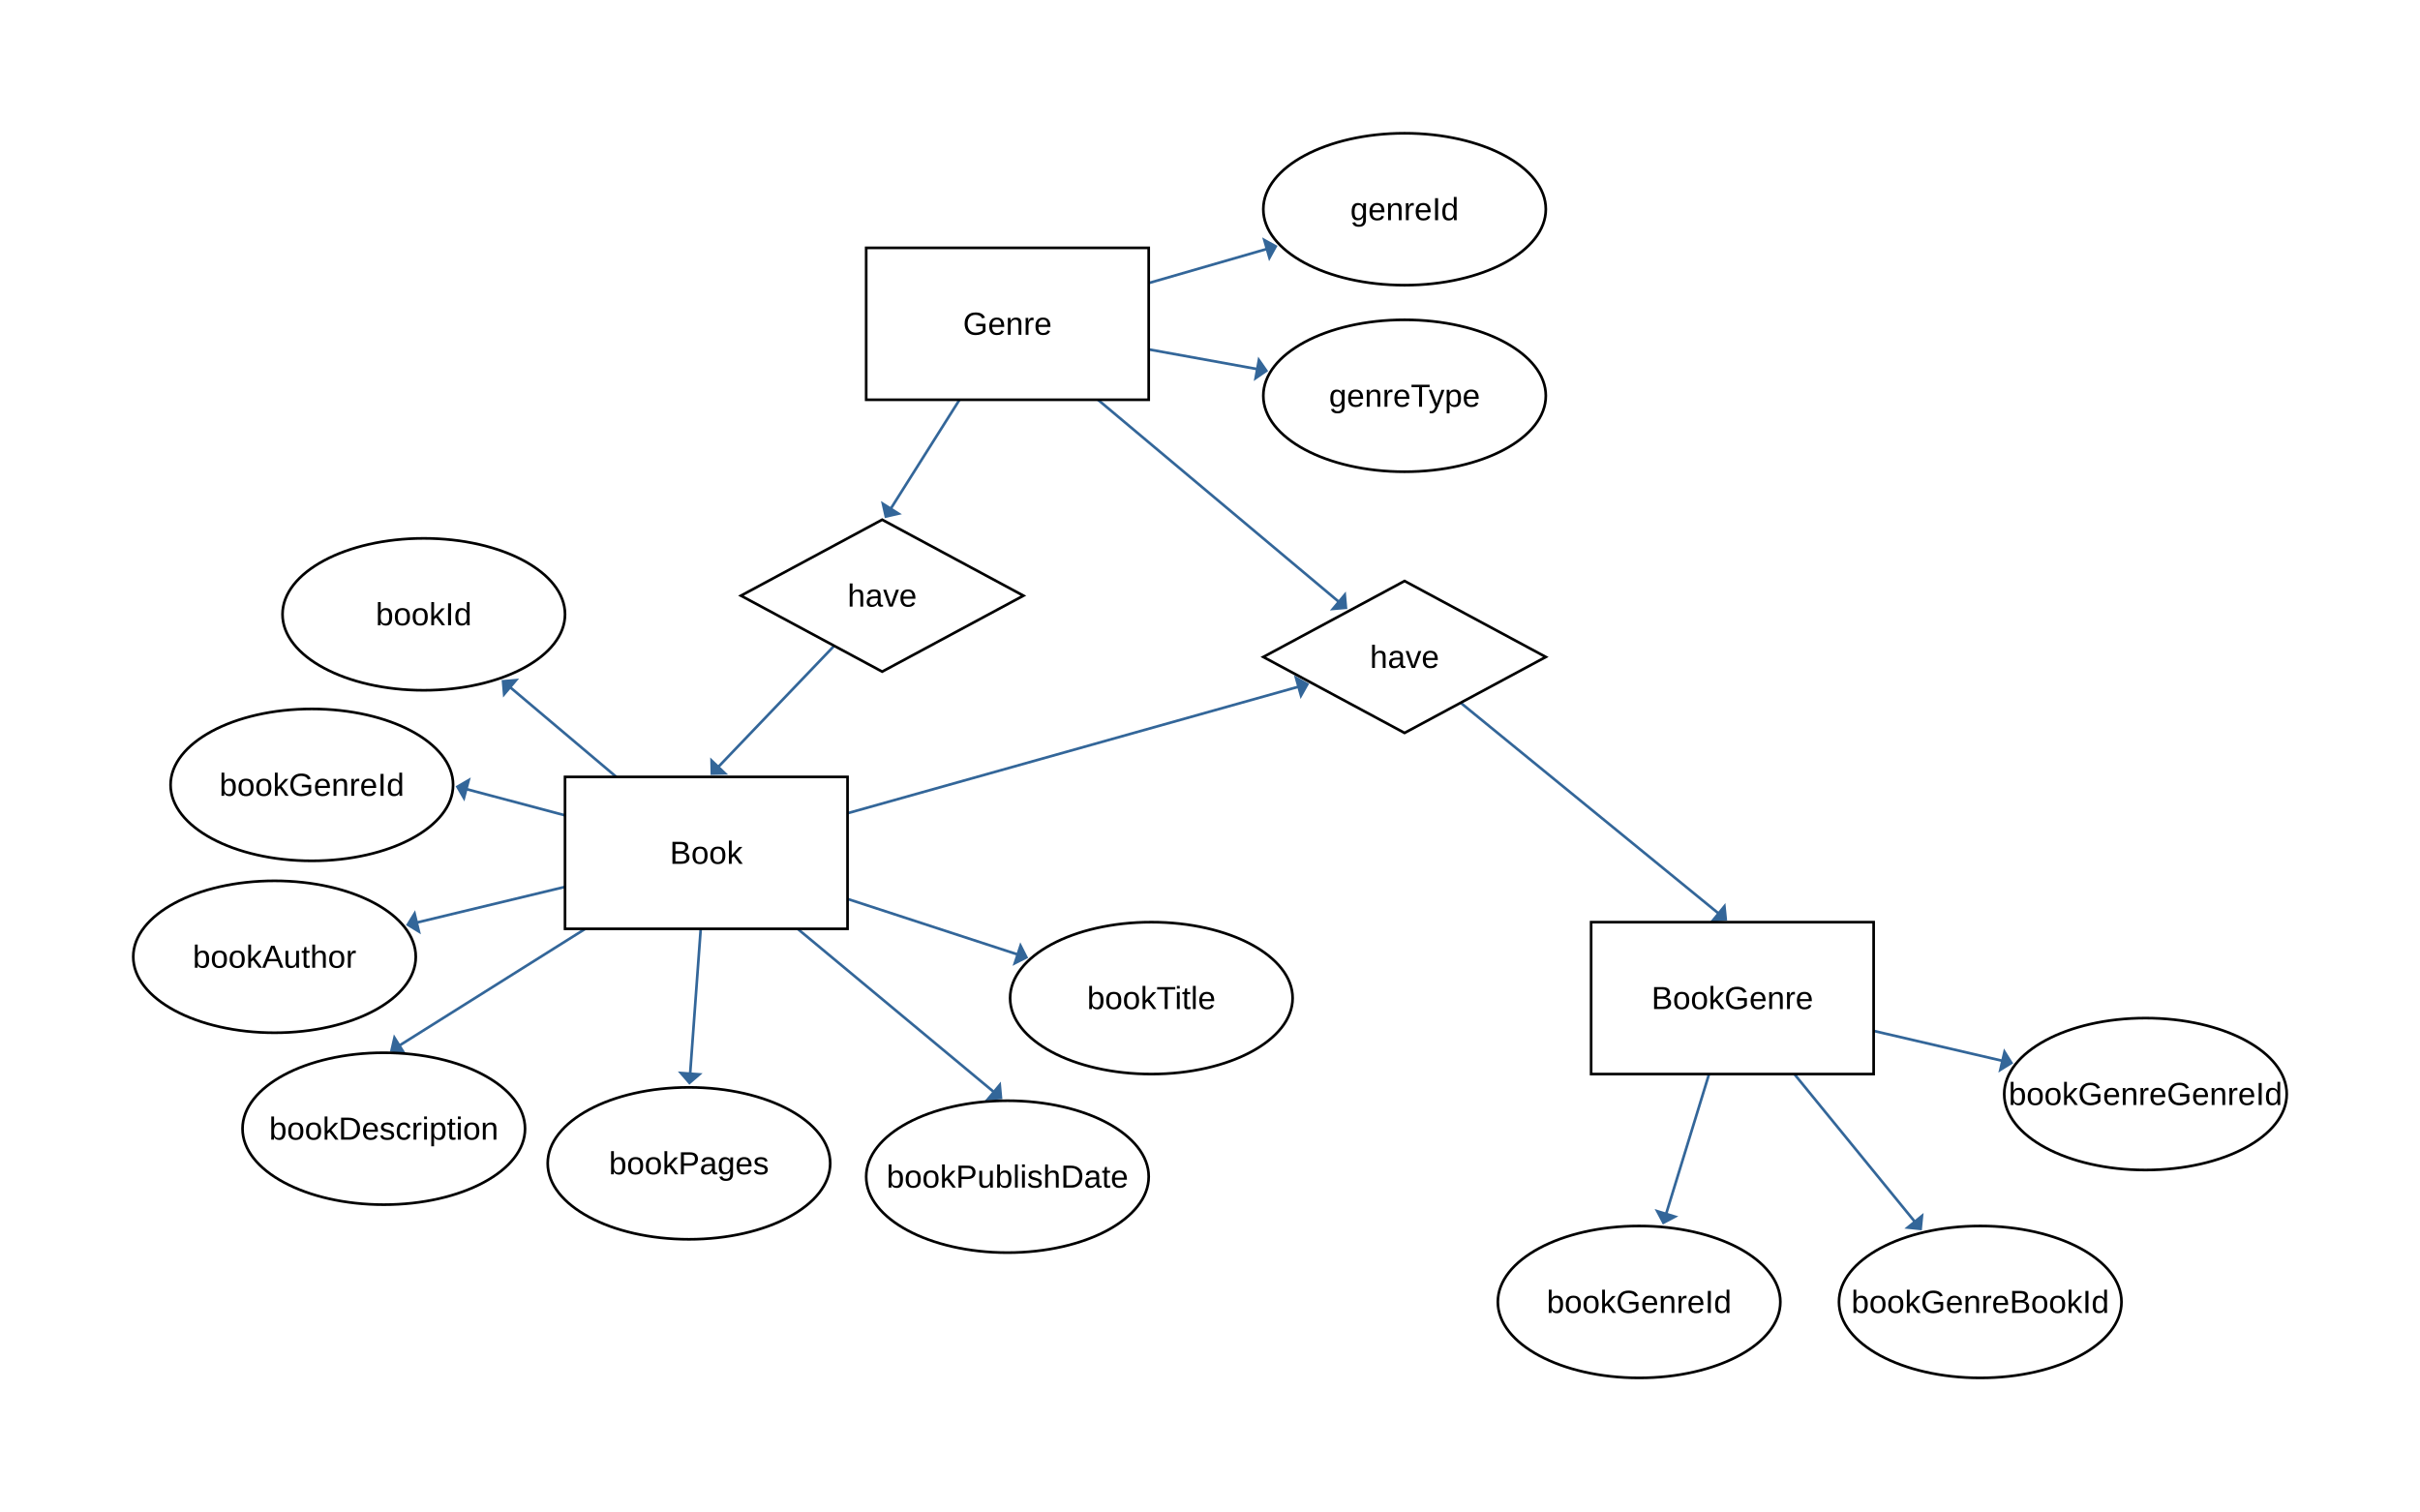
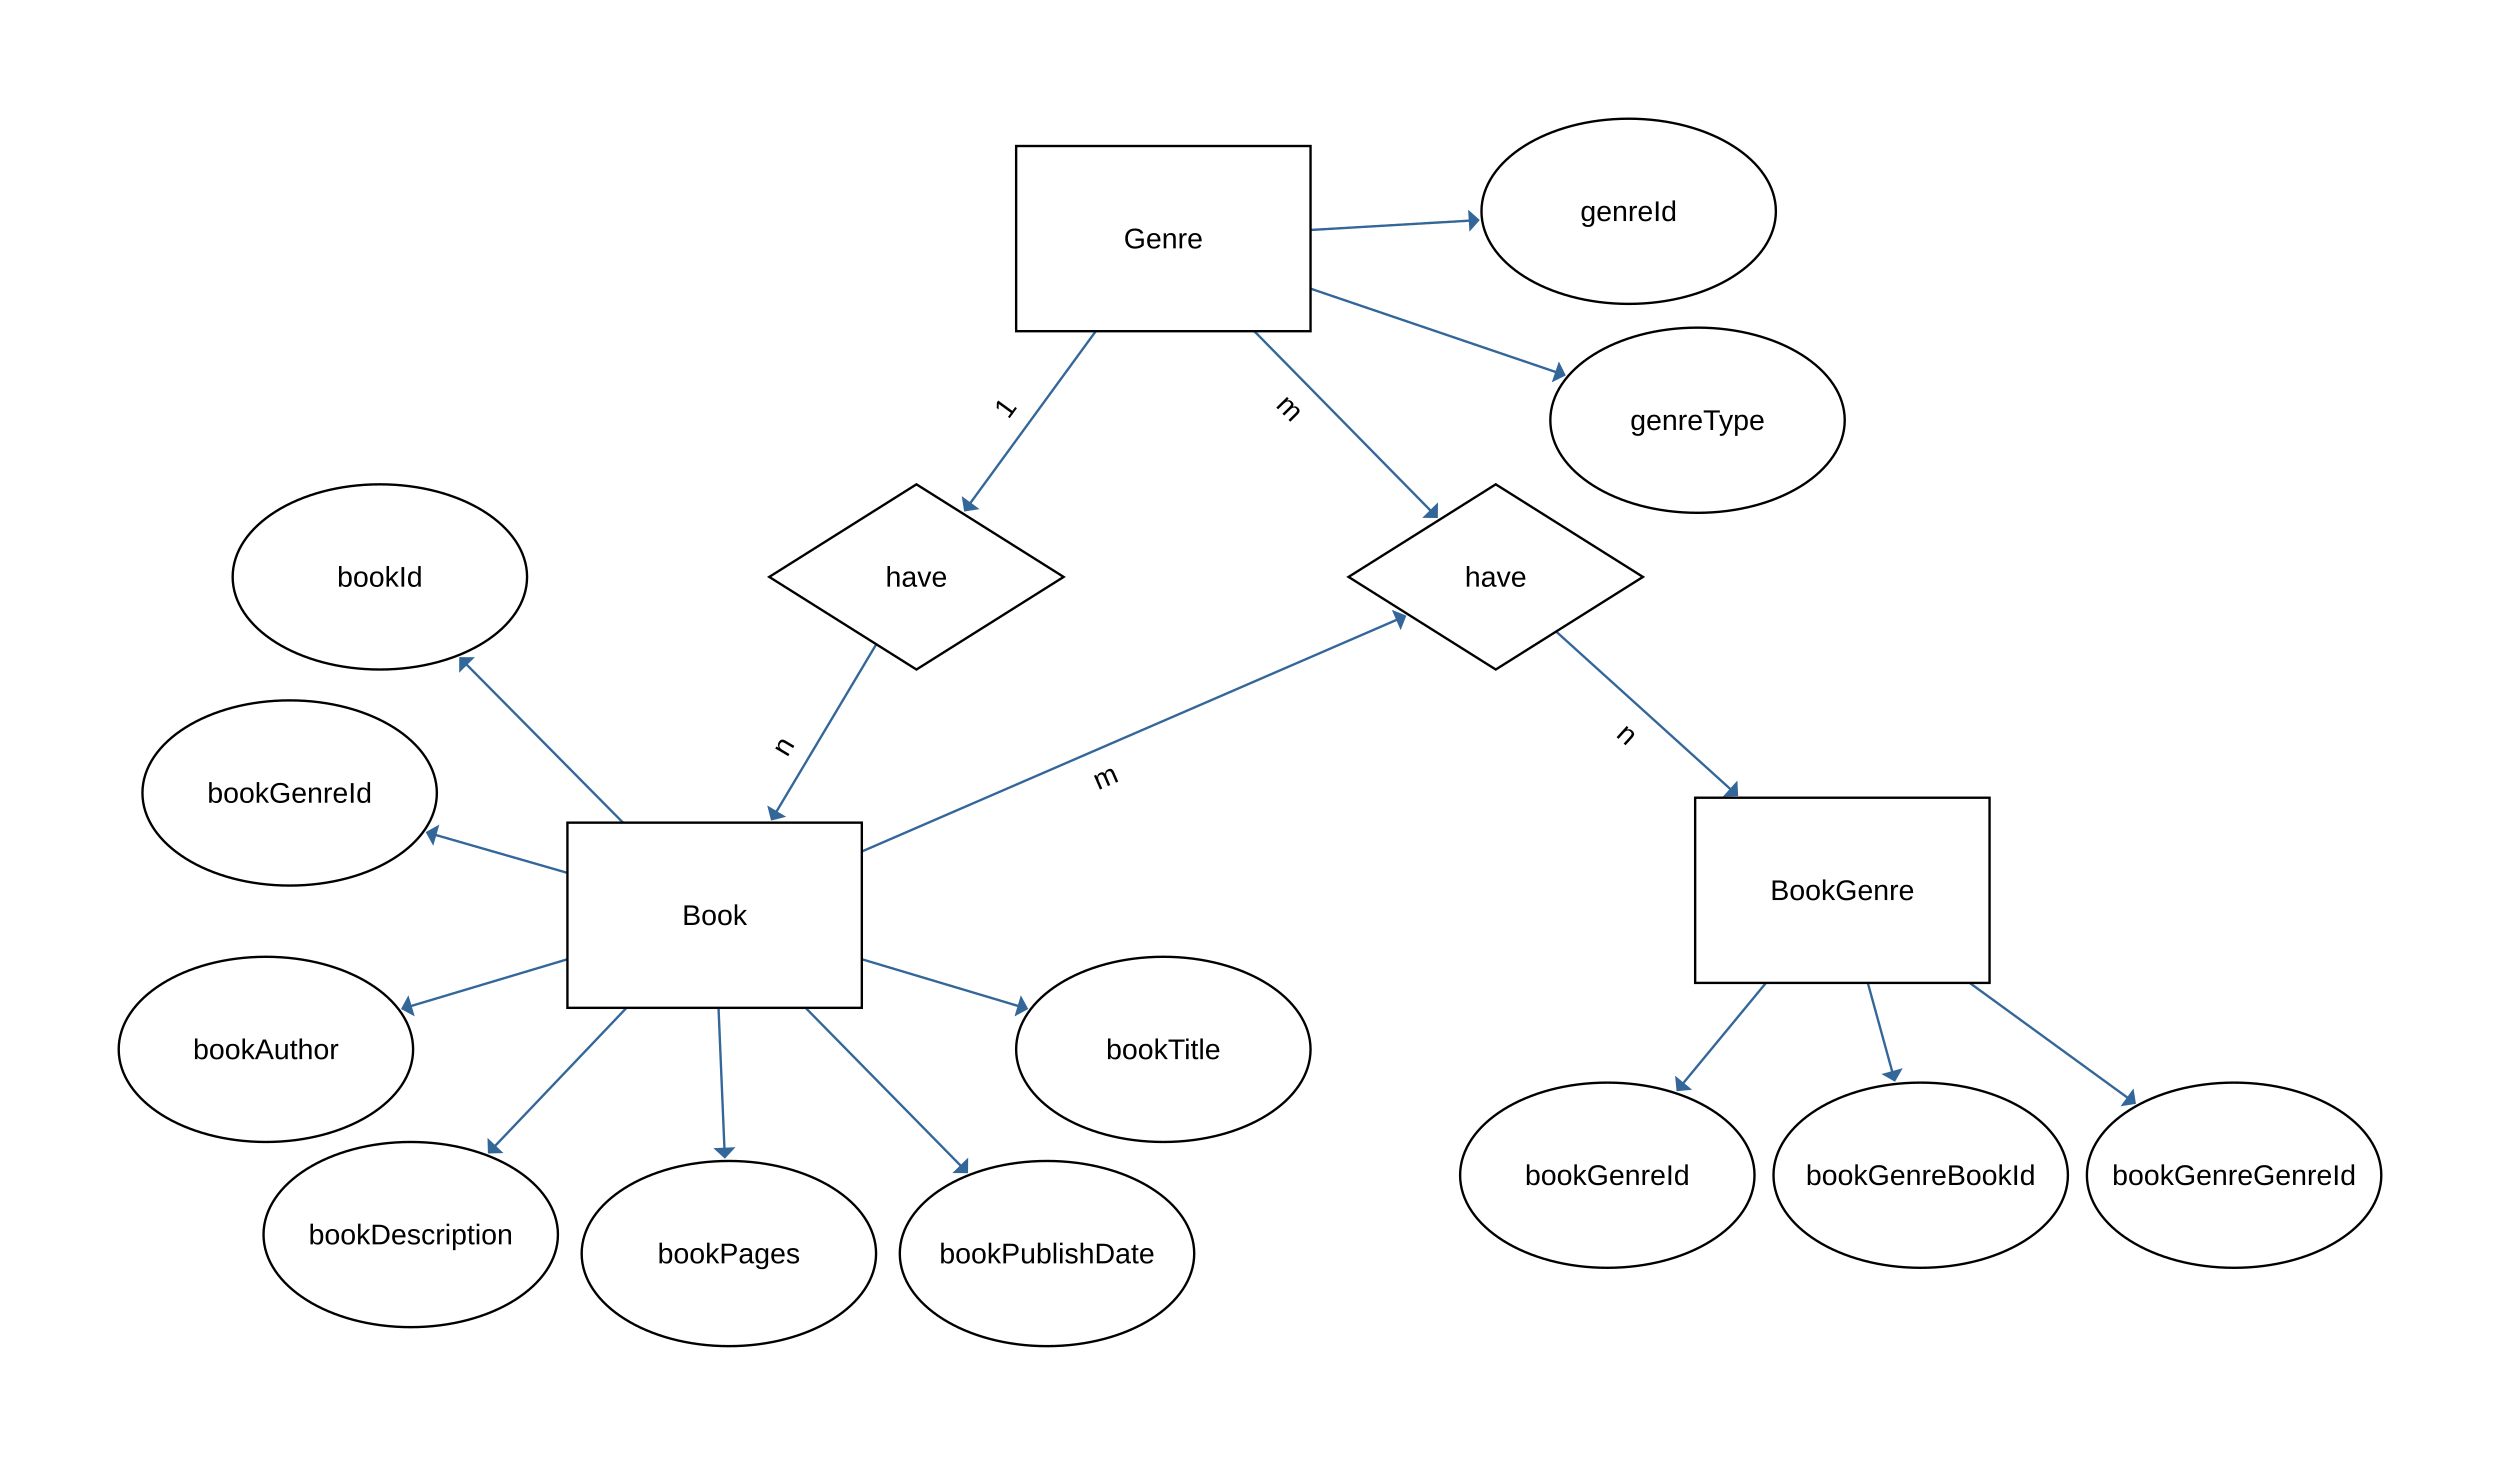
- <svg xmlns="http://www.w3.org/2000/svg" xmlns:xlink="http://www.w3.org/1999/xlink" width="908px" height="567px" viewBox="0 0 908 567" style="overflow: hidden; display: block; width: 908px; height: 567px;">
+ <svg xmlns="http://www.w3.org/2000/svg" xmlns:xlink="http://www.w3.org/1999/xlink" width="1053px" height="617px" viewBox="0 0 1053 617" style="overflow: hidden; display: block; width: 1053px; height: 617px;">
  <defs>
-     <path fill="rgb(51,102,153)" stroke="rgb(51,102,153)" d="M 5,-5 L 0,0 L 5,5 Z" fill-opacity="1" stroke-opacity="1" stroke-width="1" stroke-linecap="butt" stroke-linejoin="miter" stroke-miterlimit="10" id="ygc196_0" />
+     <path fill="rgb(51,102,153)" stroke="rgb(51,102,153)" d="M 5,-5 L 0,0 L 5,5 Z" fill-opacity="1" stroke-opacity="1" stroke-width="1" stroke-linecap="butt" stroke-linejoin="miter" stroke-miterlimit="10" id="ygc186_0" />
  </defs>
-   <g style="pointer-events:visiblePainted" transform="translate(575 326)" image-rendering="auto" shape-rendering="auto">
-     <g>
-       <path fill="none" stroke="rgb(51,102,153)" d="M -144,-219.795 L -99.262,-232.706" stroke-opacity="1" stroke-width="1" stroke-linecap="butt" stroke-linejoin="miter" stroke-miterlimit="10" />
-       <use xlink:href="#ygc196_0" transform="matrix(-0.720593 0.207956 -0.207956 -0.720593 -96.1685 -233.599)" style="pointer-events: none;" />
-     </g>
-     <g>
-       <path fill="none" stroke="rgb(51,102,153)" d="M -144,-194.896 L -102.868,-187.442" stroke-opacity="1" stroke-width="1" stroke-linecap="butt" stroke-linejoin="miter" stroke-miterlimit="10" />
-       <use xlink:href="#ygc196_0" transform="matrix(-0.737982 -0.133728 0.133728 -0.737982 -99.6996 -186.868)" style="pointer-events: none;" />
-     </g>
-     <g>
-       <path fill="none" stroke="rgb(51,102,153)" d="M -163.028,-176 L -72.341,-99.921" stroke-opacity="1" stroke-width="1" stroke-linecap="butt" stroke-linejoin="miter" stroke-miterlimit="10" />
-       <use xlink:href="#ygc196_0" transform="matrix(-0.574582 -0.482032 0.482032 -0.574582 -69.8746 -97.8512)" style="pointer-events: none;" />
-     </g>
-     <g>
-       <path fill="none" stroke="rgb(51,102,153)" d="M -26.96,-62.314 L 70.138,16.995" stroke-opacity="1" stroke-width="1" stroke-linecap="butt" stroke-linejoin="miter" stroke-miterlimit="10" />
-       <use xlink:href="#ygc196_0" transform="matrix(-0.580862 -0.474447 0.474447 -0.580862 72.632 19.0319)" style="pointer-events: none;" />
-     </g>
-     <g>
-       <path fill="none" stroke="rgb(51,102,153)" d="M -214.988,-176 L -241.009,-134.772" stroke-opacity="1" stroke-width="1" stroke-linecap="butt" stroke-linejoin="miter" stroke-miterlimit="10" />
-       <use xlink:href="#ygc196_0" transform="matrix(0.400305 -0.634237 0.634237 0.400305 -242.728 -132.049)" style="pointer-events: none;" />
-     </g>
-     <g>
-       <path fill="none" stroke="rgb(51,102,153)" d="M -262.007,-83.683 L -305.791,-37.932" stroke-opacity="1" stroke-width="1" stroke-linecap="butt" stroke-linejoin="miter" stroke-miterlimit="10" />
-       <use xlink:href="#ygc196_0" transform="matrix(0.51855 -0.541854 0.541854 0.51855 -308.017 -35.6056)" style="pointer-events: none;" />
-     </g>
-     <g>
-       <path fill="none" stroke="rgb(51,102,153)" d="M -257,-20.868 L -87.403,-68.446" stroke-opacity="1" stroke-width="1" stroke-linecap="butt" stroke-linejoin="miter" stroke-miterlimit="10" />
-       <use xlink:href="#ygc196_0" transform="matrix(-0.722123 0.20258 -0.20258 -0.722123 -84.303 -69.3158)" style="pointer-events: none;" />
-     </g>
-     <g>
-       <path fill="none" stroke="rgb(51,102,153)" d="M -257,11.296 L -192.777,32.256" stroke-opacity="1" stroke-width="1" stroke-linecap="butt" stroke-linejoin="miter" stroke-miterlimit="10" />
-       <use xlink:href="#ygc196_0" transform="matrix(-0.712993 -0.232683 0.232683 -0.712993 -189.716 33.2544)" style="pointer-events: none;" />
-     </g>
-     <g>
-       <path fill="none" stroke="rgb(51,102,153)" d="M -275.727,22.5 L -201.777,83.994" stroke-opacity="1" stroke-width="1" stroke-linecap="butt" stroke-linejoin="miter" stroke-miterlimit="10" />
-       <use xlink:href="#ygc196_0" transform="matrix(-0.576669 -0.479534 0.479534 -0.576669 -199.302 86.0521)" style="pointer-events: none;" />
-     </g>
-     <g>
-       <path fill="none" stroke="rgb(51,102,153)" d="M -312.082,22.5 L -316.083,77.265" stroke-opacity="1" stroke-width="1" stroke-linecap="butt" stroke-linejoin="miter" stroke-miterlimit="10" />
-       <use xlink:href="#ygc196_0" transform="matrix(0.0546505 -0.748006 0.748006 0.0546505 -316.318 80.4757)" style="pointer-events: none;" />
-     </g>
-     <g>
-       <path fill="none" stroke="rgb(51,102,153)" d="M -355.395,22.5 L -425.502,66.514" stroke-opacity="1" stroke-width="1" stroke-linecap="butt" stroke-linejoin="miter" stroke-miterlimit="10" />
-       <use xlink:href="#ygc196_0" transform="matrix(0.635193 -0.398786 0.398786 0.635193 -428.229 68.2264)" style="pointer-events: none;" />
-     </g>
-     <g>
-       <path fill="none" stroke="rgb(51,102,153)" d="M -363,6.759 L -419.037,20.25" stroke-opacity="1" stroke-width="1" stroke-linecap="butt" stroke-linejoin="miter" stroke-miterlimit="10" />
-       <use xlink:href="#ygc196_0" transform="matrix(0.729168 -0.17554 0.17554 0.729168 -422.167 21.0032)" style="pointer-events: none;" />
-     </g>
-     <g>
-       <path fill="none" stroke="rgb(51,102,153)" d="M -363,-20.081 L -400.433,-30.026" stroke-opacity="1" stroke-width="1" stroke-linecap="butt" stroke-linejoin="miter" stroke-miterlimit="10" />
-       <use xlink:href="#ygc196_0" transform="matrix(0.724855 0.192577 -0.192577 0.724855 -403.545 -30.8527)" style="pointer-events: none;" />
-     </g>
-     <g>
-       <path fill="none" stroke="rgb(51,102,153)" d="M -343.754,-34.5 L -383.924,-68.417" stroke-opacity="1" stroke-width="1" stroke-linecap="butt" stroke-linejoin="miter" stroke-miterlimit="10" />
-       <use xlink:href="#ygc196_0" transform="matrix(0.573052 0.483851 -0.483851 0.573052 -386.384 -70.4939)" style="pointer-events: none;" />
-     </g>
-     <g>
-       <path fill="none" stroke="rgb(51,102,153)" d="M 66.25,77 L 50.018,129.87" stroke-opacity="1" stroke-width="1" stroke-linecap="butt" stroke-linejoin="miter" stroke-miterlimit="10" />
-       <use xlink:href="#ygc196_0" transform="matrix(0.220122 -0.71697 0.71697 0.220122 49.0732 132.947)" style="pointer-events: none;" />
-     </g>
-     <g>
-       <path fill="none" stroke="rgb(51,102,153)" d="M 98.25,77 L 143.713,132.729" stroke-opacity="1" stroke-width="1" stroke-linecap="butt" stroke-linejoin="miter" stroke-miterlimit="10" />
-       <use xlink:href="#ygc196_0" transform="matrix(-0.474095 -0.581149 0.581149 -0.474095 145.749 135.224)" style="pointer-events: none;" />
-     </g>
-     <g>
-       <path fill="none" stroke="rgb(51,102,153)" d="M 128,60.81 L 176.724,72.126" stroke-opacity="1" stroke-width="1" stroke-linecap="butt" stroke-linejoin="miter" stroke-miterlimit="10" />
-       <use xlink:href="#ygc196_0" transform="matrix(-0.730554 -0.169677 0.169677 -0.730554 179.86 72.8546)" style="pointer-events: none;" />
-     </g>
-     <g>
-       <path d="M -250,-233 L -144,-233 L -144,-176 L -250,-176 Z" stroke="rgb(0,0,0)" stroke-opacity="1" stroke-width="1" stroke-linecap="butt" stroke-linejoin="miter" stroke-miterlimit="10" fill="rgb(255,255,255)" fill-opacity="1" />
-     </g>
-     <g>
-       <path d="M -416,-67 C -445.267,-67 -469,-79.762 -469,-95.5 C -469,-111.238 -445.267,-124 -416,-124 C -386.733,-124 -363,-111.238 -363,-95.5 C -363,-79.762 -386.733,-67 -416,-67 Z" stroke="rgb(0,0,0)" stroke-opacity="1" stroke-width="1" stroke-linecap="butt" stroke-linejoin="miter" stroke-miterlimit="10" fill="rgb(255,255,255)" fill-opacity="1" />
-     </g>
-     <g>
-       <path d="M -48,-108 L 5,-79.5 L -48,-51 L -101,-79.5 Z" stroke="rgb(0,0,0)" stroke-opacity="1" stroke-width="1" stroke-linecap="butt" stroke-linejoin="miter" stroke-miterlimit="10" fill="rgb(255,255,255)" fill-opacity="1" />
-     </g>
-     <g>
-       <path d="M 22,20 L 128,20 L 128,77 L 22,77 Z" stroke="rgb(0,0,0)" stroke-opacity="1" stroke-width="1" stroke-linecap="butt" stroke-linejoin="miter" stroke-miterlimit="10" fill="rgb(255,255,255)" fill-opacity="1" />
-     </g>
-     <g>
-       <path d="M -363,-34.5 L -257,-34.5 L -257,22.5 L -363,22.5 Z" stroke="rgb(0,0,0)" stroke-opacity="1" stroke-width="1" stroke-linecap="butt" stroke-linejoin="miter" stroke-miterlimit="10" fill="rgb(255,255,255)" fill-opacity="1" />
-     </g>
-     <g>
-       <path d="M -472,61.5 C -501.267,61.5 -525,48.738 -525,33 C -525,17.262 -501.267,4.5 -472,4.5 C -442.733,4.5 -419,17.262 -419,33 C -419,48.738 -442.733,61.5 -472,61.5 Z" stroke="rgb(0,0,0)" stroke-opacity="1" stroke-width="1" stroke-linecap="butt" stroke-linejoin="miter" stroke-miterlimit="10" fill="rgb(255,255,255)" fill-opacity="1" />
-     </g>
-     <g>
-       <path d="M -316.5,139 C -345.767,139 -369.5,126.238 -369.5,110.5 C -369.5,94.762 -345.767,82 -316.5,82 C -287.233,82 -263.5,94.762 -263.5,110.5 C -263.5,126.238 -287.233,139 -316.5,139 Z" stroke="rgb(0,0,0)" stroke-opacity="1" stroke-width="1" stroke-linecap="butt" stroke-linejoin="miter" stroke-miterlimit="10" fill="rgb(255,255,255)" fill-opacity="1" />
-     </g>
-     <g>
-       <path d="M -143,77 C -172.267,77 -196,64.238 -196,48.5 C -196,32.762 -172.267,20 -143,20 C -113.733,20 -90,32.762 -90,48.5 C -90,64.238 -113.733,77 -143,77 Z" stroke="rgb(0,0,0)" stroke-opacity="1" stroke-width="1" stroke-linecap="butt" stroke-linejoin="miter" stroke-miterlimit="10" fill="rgb(255,255,255)" fill-opacity="1" />
-     </g>
-     <g>
-       <path d="M -48,-149 C -77.267,-149 -101,-161.762 -101,-177.5 C -101,-193.238 -77.267,-206 -48,-206 C -18.733,-206 5,-193.238 5,-177.5 C 5,-161.762 -18.733,-149 -48,-149 Z" stroke="rgb(0,0,0)" stroke-opacity="1" stroke-width="1" stroke-linecap="butt" stroke-linejoin="miter" stroke-miterlimit="10" fill="rgb(255,255,255)" fill-opacity="1" />
-     </g>
-     <g>
-       <path d="M -48,-219 C -77.267,-219 -101,-231.762 -101,-247.5 C -101,-263.238 -77.267,-276 -48,-276 C -18.733,-276 5,-263.238 5,-247.5 C 5,-231.762 -18.733,-219 -48,-219 Z" stroke="rgb(0,0,0)" stroke-opacity="1" stroke-width="1" stroke-linecap="butt" stroke-linejoin="miter" stroke-miterlimit="10" fill="rgb(255,255,255)" fill-opacity="1" />
-     </g>
-     <g>
-       <path d="M 40,191 C 10.733,191 -13,178.238 -13,162.5 C -13,146.762 10.733,134 40,134 C 69.267,134 93,146.762 93,162.5 C 93,178.238 69.267,191 40,191 Z" stroke="rgb(0,0,0)" stroke-opacity="1" stroke-width="1" stroke-linecap="butt" stroke-linejoin="miter" stroke-miterlimit="10" fill="rgb(255,255,255)" fill-opacity="1" />
-     </g>
-     <g>
-       <path d="M 168,191 C 138.733,191 115,178.238 115,162.5 C 115,146.762 138.733,134 168,134 C 197.267,134 221,146.762 221,162.5 C 221,178.238 197.267,191 168,191 Z" stroke="rgb(0,0,0)" stroke-opacity="1" stroke-width="1" stroke-linecap="butt" stroke-linejoin="miter" stroke-miterlimit="10" fill="rgb(255,255,255)" fill-opacity="1" />
-     </g>
-     <g>
-       <path d="M -197,144 C -226.267,144 -250,131.238 -250,115.5 C -250,99.762 -226.267,87 -197,87 C -167.733,87 -144,99.762 -144,115.5 C -144,131.238 -167.733,144 -197,144 Z" stroke="rgb(0,0,0)" stroke-opacity="1" stroke-width="1" stroke-linecap="butt" stroke-linejoin="miter" stroke-miterlimit="10" fill="rgb(255,255,255)" fill-opacity="1" />
-     </g>
-     <g>
-       <path d="M -431,126 C -460.267,126 -484,113.238 -484,97.5 C -484,81.762 -460.267,69 -431,69 C -401.733,69 -378,81.762 -378,97.5 C -378,113.238 -401.733,126 -431,126 Z" stroke="rgb(0,0,0)" stroke-opacity="1" stroke-width="1" stroke-linecap="butt" stroke-linejoin="miter" stroke-miterlimit="10" fill="rgb(255,255,255)" fill-opacity="1" />
-     </g>
-     <g>
-       <path d="M -458,-3 C -487.267,-3 -511,-15.762 -511,-31.5 C -511,-47.238 -487.267,-60 -458,-60 C -428.733,-60 -405,-47.238 -405,-31.5 C -405,-15.762 -428.733,-3 -458,-3 Z" stroke="rgb(0,0,0)" stroke-opacity="1" stroke-width="1" stroke-linecap="butt" stroke-linejoin="miter" stroke-miterlimit="10" fill="rgb(255,255,255)" fill-opacity="1" />
-     </g>
-     <g>
-       <path d="M -244,-131 L -191,-102.5 L -244,-74 L -297,-102.5 Z" stroke="rgb(0,0,0)" stroke-opacity="1" stroke-width="1" stroke-linecap="butt" stroke-linejoin="miter" stroke-miterlimit="10" fill="rgb(255,255,255)" fill-opacity="1" />
-     </g>
-     <g>
-       <path d="M 230,113 C 200.733,113 177,100.238 177,84.5 C 177,68.762 200.733,56 230,56 C 259.267,56 283,68.762 283,84.5 C 283,100.238 259.267,113 230,113 Z" stroke="rgb(0,0,0)" stroke-opacity="1" stroke-width="1" stroke-linecap="butt" stroke-linejoin="miter" stroke-miterlimit="10" fill="rgb(255,255,255)" fill-opacity="1" />
-     </g>
-     <g transform="translate(-250 -233)">
-       <text font-family="Arial" font-size="12px" font-style="normal" font-weight="normal" text-anchor="middle" fill="rgb(0,0,0)" fill-opacity="1" transform="translate(53 21.6875)">
+   <g style="pointer-events:visiblePainted" transform="translate(509.5 333)" image-rendering="auto" shape-rendering="auto">
+     <g>
+       <path fill="none" stroke="rgb(51,102,153)" d="M 42.5,-236.138 L 110.049,-240.101" stroke-opacity="1" stroke-width="1" stroke-linecap="butt" stroke-linejoin="miter" stroke-miterlimit="10" />
+       <use xlink:href="#ygc186_0" transform="matrix(-0.748712 0.0439296 -0.0439296 -0.748712 113.263 -240.29)" style="pointer-events: none;" />
+     </g>
+     <g>
+       <path fill="none" stroke="rgb(51,102,153)" d="M 42.5,-211.42 L 146.455,-176.075" stroke-opacity="1" stroke-width="1" stroke-linecap="butt" stroke-linejoin="miter" stroke-miterlimit="10" />
+       <use xlink:href="#ygc186_0" transform="matrix(-0.710079 -0.241427 0.241427 -0.710079 149.503 -175.039)" style="pointer-events: none;" />
+     </g>
+     <g>
+       <path fill="none" stroke="rgb(51,102,153)" d="M 18.816,-193.5 L 93.49,-117.492" stroke-opacity="1" stroke-width="1" stroke-linecap="butt" stroke-linejoin="miter" stroke-miterlimit="10" />
+       <use xlink:href="#ygc186_0" transform="matrix(-0.525616 -0.535002 0.535002 -0.525616 95.7465 -115.196)" style="pointer-events: none;" />
+     </g>
+     <g>
+       <path fill="none" stroke="rgb(51,102,153)" d="M -47.963,-193.5 L -101.192,-120.566" stroke-opacity="1" stroke-width="1" stroke-linecap="butt" stroke-linejoin="miter" stroke-miterlimit="10" />
+       <use xlink:href="#ygc186_0" transform="matrix(0.442139 -0.605816 0.605816 0.442139 -103.09 -117.965)" style="pointer-events: none;" />
+     </g>
+     <g>
+       <path fill="none" stroke="rgb(51,102,153)" d="M -140.416,-61.641 L -182.804,9.421" stroke-opacity="1" stroke-width="1" stroke-linecap="butt" stroke-linejoin="miter" stroke-miterlimit="10" />
+       <use xlink:href="#ygc186_0" transform="matrix(0.384209 -0.644115 0.644115 0.384209 -184.453 12.1857)" style="pointer-events: none;" />
+     </g>
+     <g>
+       <path fill="none" stroke="rgb(51,102,153)" d="M -247.089,13.5 L -313.43,-53.546" stroke-opacity="1" stroke-width="1" stroke-linecap="butt" stroke-linejoin="miter" stroke-miterlimit="10" />
+       <use xlink:href="#ygc186_0" transform="matrix(0.527517 0.533129 -0.533129 0.527517 -315.694 -55.8348)" style="pointer-events: none;" />
+     </g>
+     <g>
+       <path fill="none" stroke="rgb(51,102,153)" d="M -270.5,34.662 L -326.597,18.522" stroke-opacity="1" stroke-width="1" stroke-linecap="butt" stroke-linejoin="miter" stroke-miterlimit="10" />
+       <use xlink:href="#ygc186_0" transform="matrix(0.720762 0.20737 -0.20737 0.720762 -329.691 17.6322)" style="pointer-events: none;" />
+     </g>
+     <g>
+       <path fill="none" stroke="rgb(51,102,153)" d="M -270.5,71.034 L -337.005,90.916" stroke-opacity="1" stroke-width="1" stroke-linecap="butt" stroke-linejoin="miter" stroke-miterlimit="10" />
+       <use xlink:href="#ygc186_0" transform="matrix(0.718579 -0.214813 0.214813 0.718579 -340.09 91.8377)" style="pointer-events: none;" />
+     </g>
+     <g>
+       <path fill="none" stroke="rgb(51,102,153)" d="M -245.615,91.5 L -301.413,150.131" stroke-opacity="1" stroke-width="1" stroke-linecap="butt" stroke-linejoin="miter" stroke-miterlimit="10" />
+       <use xlink:href="#ygc186_0" transform="matrix(0.51704 -0.543296 0.543296 0.51704 -303.633 152.464)" style="pointer-events: none;" />
+     </g>
+     <g>
+       <path fill="none" stroke="rgb(51,102,153)" d="M -206.858,91.5 L -204.34,151.306" stroke-opacity="1" stroke-width="1" stroke-linecap="butt" stroke-linejoin="miter" stroke-miterlimit="10" />
+       <use xlink:href="#ygc186_0" transform="matrix(-0.031551 -0.749336 0.749336 -0.031551 -204.204 154.523)" style="pointer-events: none;" />
+     </g>
+     <g>
+       <path fill="none" stroke="rgb(51,102,153)" d="M -170.184,91.5 L -104.389,158.47" stroke-opacity="1" stroke-width="1" stroke-linecap="butt" stroke-linejoin="miter" stroke-miterlimit="10" />
+       <use xlink:href="#ygc186_0" transform="matrix(-0.525616 -0.535002 0.535002 -0.525616 -102.133 160.766)" style="pointer-events: none;" />
+     </g>
+     <g>
+       <path fill="none" stroke="rgb(51,102,153)" d="M -146.5,71.034 L -79.995,90.916" stroke-opacity="1" stroke-width="1" stroke-linecap="butt" stroke-linejoin="miter" stroke-miterlimit="10" />
+       <use xlink:href="#ygc186_0" transform="matrix(-0.718579 -0.214813 0.214813 -0.718579 -76.91 91.8377)" style="pointer-events: none;" />
+     </g>
+     <g>
+       <path fill="none" stroke="rgb(51,102,153)" d="M -146.5,25.646 L 79.424,-72.209" stroke-opacity="1" stroke-width="1" stroke-linecap="butt" stroke-linejoin="miter" stroke-miterlimit="10" />
+       <use xlink:href="#ygc186_0" transform="matrix(-0.688218 0.298088 -0.298088 -0.688218 82.3782 -73.4883)" style="pointer-events: none;" />
+     </g>
+     <g>
+       <path fill="none" stroke="rgb(51,102,153)" d="M 145.938,-67.001 L 219.84,-0.186" stroke-opacity="1" stroke-width="1" stroke-linecap="butt" stroke-linejoin="miter" stroke-miterlimit="10" />
+       <use xlink:href="#ygc186_0" transform="matrix(-0.556332 -0.502985 0.502985 -0.556332 222.228 1.97369)" style="pointer-events: none;" />
+     </g>
+     <g>
+       <path fill="none" stroke="rgb(51,102,153)" d="M 234.325,81 L 199.066,123.738" stroke-opacity="1" stroke-width="1" stroke-linecap="butt" stroke-linejoin="miter" stroke-miterlimit="10" />
+       <use xlink:href="#ygc186_0" transform="matrix(0.477287 -0.57853 0.57853 0.477287 197.017 126.222)" style="pointer-events: none;" />
+     </g>
+     <g>
+       <path fill="none" stroke="rgb(51,102,153)" d="M 320.125,81 L 387.135,129.735" stroke-opacity="1" stroke-width="1" stroke-linecap="butt" stroke-linejoin="miter" stroke-miterlimit="10" />
+       <use xlink:href="#ygc186_0" transform="matrix(-0.606552 -0.441129 0.441129 -0.606552 389.739 131.628)" style="pointer-events: none;" />
+     </g>
+     <g>
+       <path fill="none" stroke="rgb(51,102,153)" d="M 277.225,81 L 287.682,119.027" stroke-opacity="1" stroke-width="1" stroke-linecap="butt" stroke-linejoin="miter" stroke-miterlimit="10" />
+       <use xlink:href="#ygc186_0" transform="matrix(-0.198867 -0.723154 0.723154 -0.198867 288.536 122.131)" style="pointer-events: none;" />
+     </g>
+     <g>
+       <path d="M -81.5,-271.5 L 42.5,-271.5 L 42.5,-193.5 L -81.5,-193.5 Z" stroke="rgb(0,0,0)" stroke-opacity="1" stroke-width="1" stroke-linecap="butt" stroke-linejoin="miter" stroke-miterlimit="10" fill="rgb(255,255,255)" fill-opacity="1" />
+     </g>
+     <g>
+       <path d="M -202.5,234 C -236.736,234 -264.5,216.536 -264.5,195 C -264.5,173.464 -236.736,156 -202.5,156 C -168.264,156 -140.5,173.464 -140.5,195 C -140.5,216.536 -168.264,234 -202.5,234 Z" stroke="rgb(0,0,0)" stroke-opacity="1" stroke-width="1" stroke-linecap="butt" stroke-linejoin="miter" stroke-miterlimit="10" fill="rgb(255,255,255)" fill-opacity="1" />
+     </g>
+     <g>
+       <path d="M 120.5,-129 L 182.5,-90 L 120.5,-51 L 58.5,-90 Z" stroke="rgb(0,0,0)" stroke-opacity="1" stroke-width="1" stroke-linecap="butt" stroke-linejoin="miter" stroke-miterlimit="10" fill="rgb(255,255,255)" fill-opacity="1" />
+     </g>
+     <g>
+       <path d="M 204.5,3 L 328.5,3 L 328.5,81 L 204.5,81 Z" stroke="rgb(0,0,0)" stroke-opacity="1" stroke-width="1" stroke-linecap="butt" stroke-linejoin="miter" stroke-miterlimit="10" fill="rgb(255,255,255)" fill-opacity="1" />
+     </g>
+     <g>
+       <path d="M -270.5,13.5 L -146.5,13.5 L -146.5,91.5 L -270.5,91.5 Z" stroke="rgb(0,0,0)" stroke-opacity="1" stroke-width="1" stroke-linecap="butt" stroke-linejoin="miter" stroke-miterlimit="10" fill="rgb(255,255,255)" fill-opacity="1" />
+     </g>
+     <g>
+       <path d="M -123.5,-129 L -61.5,-90 L -123.5,-51 L -185.5,-90 Z" stroke="rgb(0,0,0)" stroke-opacity="1" stroke-width="1" stroke-linecap="butt" stroke-linejoin="miter" stroke-miterlimit="10" fill="rgb(255,255,255)" fill-opacity="1" />
+     </g>
+     <g>
+       <path d="M 431.5,201 C 397.264,201 369.5,183.536 369.5,162 C 369.5,140.464 397.264,123 431.5,123 C 465.736,123 493.5,140.464 493.5,162 C 493.5,183.536 465.736,201 431.5,201 Z" stroke="rgb(0,0,0)" stroke-opacity="1" stroke-width="1" stroke-linecap="butt" stroke-linejoin="miter" stroke-miterlimit="10" fill="rgb(255,255,255)" fill-opacity="1" />
+     </g>
+     <g>
+       <path d="M 299.5,201 C 265.264,201 237.5,183.536 237.5,162 C 237.5,140.464 265.264,123 299.5,123 C 333.736,123 361.5,140.464 361.5,162 C 361.5,183.536 333.736,201 299.5,201 Z" stroke="rgb(0,0,0)" stroke-opacity="1" stroke-width="1" stroke-linecap="butt" stroke-linejoin="miter" stroke-miterlimit="10" fill="rgb(255,255,255)" fill-opacity="1" />
+     </g>
+     <g>
+       <path d="M 167.5,201 C 133.264,201 105.5,183.536 105.5,162 C 105.5,140.464 133.264,123 167.5,123 C 201.736,123 229.5,140.464 229.5,162 C 229.5,183.536 201.736,201 167.5,201 Z" stroke="rgb(0,0,0)" stroke-opacity="1" stroke-width="1" stroke-linecap="butt" stroke-linejoin="miter" stroke-miterlimit="10" fill="rgb(255,255,255)" fill-opacity="1" />
+     </g>
+     <g>
+       <path d="M 205.5,-117 C 171.264,-117 143.5,-134.464 143.5,-156 C 143.5,-177.536 171.264,-195 205.5,-195 C 239.736,-195 267.5,-177.536 267.5,-156 C 267.5,-134.464 239.736,-117 205.5,-117 Z" stroke="rgb(0,0,0)" stroke-opacity="1" stroke-width="1" stroke-linecap="butt" stroke-linejoin="miter" stroke-miterlimit="10" fill="rgb(255,255,255)" fill-opacity="1" />
+     </g>
+     <g>
+       <path d="M 176.5,-205 C 142.264,-205 114.5,-222.464 114.5,-244 C 114.5,-265.536 142.264,-283 176.5,-283 C 210.736,-283 238.5,-265.536 238.5,-244 C 238.5,-222.464 210.736,-205 176.5,-205 Z" stroke="rgb(0,0,0)" stroke-opacity="1" stroke-width="1" stroke-linecap="butt" stroke-linejoin="miter" stroke-miterlimit="10" fill="rgb(255,255,255)" fill-opacity="1" />
+     </g>
+     <g>
+       <path d="M -68.5,234 C -102.736,234 -130.5,216.536 -130.5,195 C -130.5,173.464 -102.736,156 -68.5,156 C -34.264,156 -6.5,173.464 -6.5,195 C -6.5,216.536 -34.264,234 -68.5,234 Z" stroke="rgb(0,0,0)" stroke-opacity="1" stroke-width="1" stroke-linecap="butt" stroke-linejoin="miter" stroke-miterlimit="10" fill="rgb(255,255,255)" fill-opacity="1" />
+     </g>
+     <g>
+       <path d="M -336.5,226 C -370.736,226 -398.5,208.536 -398.5,187 C -398.5,165.464 -370.736,148 -336.5,148 C -302.264,148 -274.5,165.464 -274.5,187 C -274.5,208.536 -302.264,226 -336.5,226 Z" stroke="rgb(0,0,0)" stroke-opacity="1" stroke-width="1" stroke-linecap="butt" stroke-linejoin="miter" stroke-miterlimit="10" fill="rgb(255,255,255)" fill-opacity="1" />
+     </g>
+     <g>
+       <path d="M -397.5,148 C -431.736,148 -459.5,130.536 -459.5,109 C -459.5,87.464 -431.736,70 -397.5,70 C -363.264,70 -335.5,87.464 -335.5,109 C -335.5,130.536 -363.264,148 -397.5,148 Z" stroke="rgb(0,0,0)" stroke-opacity="1" stroke-width="1" stroke-linecap="butt" stroke-linejoin="miter" stroke-miterlimit="10" fill="rgb(255,255,255)" fill-opacity="1" />
+     </g>
+     <g>
+       <path d="M -387.5,40 C -421.736,40 -449.5,22.536 -449.5,1 C -449.5,-20.536 -421.736,-38 -387.5,-38 C -353.264,-38 -325.5,-20.536 -325.5,1 C -325.5,22.536 -353.264,40 -387.5,40 Z" stroke="rgb(0,0,0)" stroke-opacity="1" stroke-width="1" stroke-linecap="butt" stroke-linejoin="miter" stroke-miterlimit="10" fill="rgb(255,255,255)" fill-opacity="1" />
+     </g>
+     <g>
+       <path d="M -19.5,148 C -53.736,148 -81.5,130.536 -81.5,109 C -81.5,87.464 -53.736,70 -19.5,70 C 14.736,70 42.5,87.464 42.5,109 C 42.5,130.536 14.736,148 -19.5,148 Z" stroke="rgb(0,0,0)" stroke-opacity="1" stroke-width="1" stroke-linecap="butt" stroke-linejoin="miter" stroke-miterlimit="10" fill="rgb(255,255,255)" fill-opacity="1" />
+     </g>
+     <g>
+       <path d="M -349.5,-51 C -383.736,-51 -411.5,-68.464 -411.5,-90 C -411.5,-111.536 -383.736,-129 -349.5,-129 C -315.264,-129 -287.5,-111.536 -287.5,-90 C -287.5,-68.464 -315.264,-51 -349.5,-51 Z" stroke="rgb(0,0,0)" stroke-opacity="1" stroke-width="1" stroke-linecap="butt" stroke-linejoin="miter" stroke-miterlimit="10" fill="rgb(255,255,255)" fill-opacity="1" />
+     </g>
+     <g transform="matrix(0.7008218 0.7133364 -0.7133364 0.7008218 35.29652 -169.5905)">
+       <text font-family="Arial" font-size="12px" font-style="normal" font-weight="normal" text-anchor="start" fill="rgb(0,0,0)" fill-opacity="1" dy="0.91em" transform="translate(0 0)">m</text>
+     </g>
+     <g transform="matrix(0.5895191 -0.8077545 0.8077545 0.5895191 -93.59435 -162.57)">
+       <text font-family="Arial" font-size="12px" font-style="normal" font-weight="normal" text-anchor="start" fill="rgb(0,0,0)" fill-opacity="1" dy="0.91em" transform="translate(0 0)">1</text>
+     </g>
+     <g transform="matrix(0.5122783 -0.8588195 0.8588195 0.5122783 -187.3149 -19.3734)">
+       <text font-family="Arial" font-size="12px" font-style="normal" font-weight="normal" text-anchor="start" fill="rgb(0,0,0)" fill-opacity="1" dy="0.91em" transform="translate(0 0)">n</text>
+     </g>
+     <g transform="matrix(0.9176234 -0.3974509 0.3974509 0.9176234 -51.29506 -10.14143)">
+       <text font-family="Arial" font-size="12px" font-style="normal" font-weight="normal" text-anchor="start" fill="rgb(0,0,0)" fill-opacity="1" dy="0.91em" transform="translate(0 0)">m</text>
+     </g>
+     <g transform="matrix(0.7417765 0.6706472 -0.6706472 0.7417765 178.1298 -31.15581)">
+       <text font-family="Arial" font-size="12px" font-style="normal" font-weight="normal" text-anchor="start" fill="rgb(0,0,0)" fill-opacity="1" dy="0.91em" transform="translate(0 0)">n</text>
+     </g>
+     <g transform="translate(-81.5 -271.5)">
+       <text font-family="Arial" font-size="12px" font-style="normal" font-weight="normal" text-anchor="middle" fill="rgb(0,0,0)" fill-opacity="1" transform="translate(62 32.1875)">
        <tspan dy="0.91em" x="0">Genre</tspan>
      </text>
    </g>
-     <g transform="translate(-469 -124)">
-       <text font-family="Arial" font-size="12px" font-style="normal" font-weight="normal" text-decoration="underline" text-anchor="middle" fill="rgb(0,0,0)" fill-opacity="1" transform="translate(53 21.6875)">
+     <g transform="translate(-264.5 156)">
+       <text font-family="Arial" font-size="12px" font-style="normal" font-weight="normal" text-anchor="middle" fill="rgb(0,0,0)" fill-opacity="1" transform="translate(62 32.1875)">
+         <tspan dy="0.91em" x="0">bookPages</tspan>
+       </text>
+     </g>
+     <g transform="translate(58.5 -129)">
+       <text font-family="Arial" font-size="12px" font-style="normal" font-weight="normal" text-anchor="middle" fill="rgb(0,0,0)" fill-opacity="1" transform="translate(62 32.1875)">
+         <tspan dy="0.91em" x="0">have</tspan>
+       </text>
+     </g>
+     <g transform="translate(204.5 3)">
+       <text font-family="Arial" font-size="12px" font-style="normal" font-weight="normal" text-anchor="middle" fill="rgb(0,0,0)" fill-opacity="1" transform="translate(62 32.1875)">
+         <tspan dy="0.91em" x="0">BookGenre</tspan>
+       </text>
+     </g>
+     <g transform="translate(-270.5 13.5)">
+       <text font-family="Arial" font-size="12px" font-style="normal" font-weight="normal" text-anchor="middle" fill="rgb(0,0,0)" fill-opacity="1" transform="translate(62 32.1875)">
+         <tspan dy="0.91em" x="0">Book</tspan>
+       </text>
+     </g>
+     <g transform="translate(-185.5 -129)">
+       <text font-family="Arial" font-size="12px" font-style="normal" font-weight="normal" text-anchor="middle" fill="rgb(0,0,0)" fill-opacity="1" transform="translate(62 32.1875)">
+         <tspan dy="0.91em" x="0">have</tspan>
+       </text>
+     </g>
+     <g transform="translate(369.5 123)">
+       <text font-family="Arial" font-size="12px" font-style="normal" font-weight="normal" text-decoration="underline" text-anchor="middle" fill="rgb(0,0,0)" fill-opacity="1" transform="translate(62 32.1875)">
+         <tspan dy="0.91em" x="0">bookGenreGenreId</tspan>
+       </text>
+     </g>
+     <g transform="translate(237.5 123)">
+       <text font-family="Arial" font-size="12px" font-style="normal" font-weight="normal" text-decoration="underline" text-anchor="middle" fill="rgb(0,0,0)" fill-opacity="1" transform="translate(62 32.1875)">
+         <tspan dy="0.91em" x="0">bookGenreBookId</tspan>
+       </text>
+     </g>
+     <g transform="translate(105.5 123)">
+       <text font-family="Arial" font-size="12px" font-style="normal" font-weight="normal" text-decoration="underline" text-anchor="middle" fill="rgb(0,0,0)" fill-opacity="1" transform="translate(62 32.1875)">
+         <tspan dy="0.91em" x="0">bookGenreId</tspan>
+       </text>
+     </g>
+     <g transform="translate(143.5 -195)">
+       <text font-family="Arial" font-size="12px" font-style="normal" font-weight="normal" text-anchor="middle" fill="rgb(0,0,0)" fill-opacity="1" transform="translate(62 32.1875)">
+         <tspan dy="0.91em" x="0">genreType</tspan>
+       </text>
+     </g>
+     <g transform="translate(114.5 -283)">
+       <text font-family="Arial" font-size="12px" font-style="normal" font-weight="normal" text-decoration="underline" text-anchor="middle" fill="rgb(0,0,0)" fill-opacity="1" transform="translate(62 32.1875)">
+         <tspan dy="0.91em" x="0">genreId</tspan>
+       </text>
+     </g>
+     <g transform="translate(-130.5 156)">
+       <text font-family="Arial" font-size="12px" font-style="normal" font-weight="normal" text-anchor="middle" fill="rgb(0,0,0)" fill-opacity="1" transform="translate(62 32.1875)">
+         <tspan dy="0.91em" x="0">bookPublishDate</tspan>
+       </text>
+     </g>
+     <g transform="translate(-398.5 148)">
+       <text font-family="Arial" font-size="12px" font-style="normal" font-weight="normal" text-anchor="middle" fill="rgb(0,0,0)" fill-opacity="1" transform="translate(62 32.1875)">
+         <tspan dy="0.91em" x="0">bookDescription</tspan>
+       </text>
+     </g>
+     <g transform="translate(-459.5 70)">
+       <text font-family="Arial" font-size="12px" font-style="normal" font-weight="normal" text-anchor="middle" fill="rgb(0,0,0)" fill-opacity="1" transform="translate(62 32.1875)">
+         <tspan dy="0.91em" x="0">bookAuthor</tspan>
+       </text>
+     </g>
+     <g transform="translate(-449.5 -38)">
+       <text font-family="Arial" font-size="12px" font-style="normal" font-weight="normal" text-decoration="underline" text-anchor="middle" fill="rgb(0,0,0)" fill-opacity="1" transform="translate(62 32.1875)">
+         <tspan dy="0.91em" x="0">bookGenreId</tspan>
+       </text>
+     </g>
+     <g transform="translate(-81.5 70)">
+       <text font-family="Arial" font-size="12px" font-style="normal" font-weight="normal" text-anchor="middle" fill="rgb(0,0,0)" fill-opacity="1" transform="translate(62 32.1875)">
+         <tspan dy="0.91em" x="0">bookTitle</tspan>
+       </text>
+     </g>
+     <g transform="translate(-411.5 -129)">
+       <text font-family="Arial" font-size="12px" font-style="normal" font-weight="normal" text-decoration="underline" text-anchor="middle" fill="rgb(0,0,0)" fill-opacity="1" transform="translate(62 32.1875)">
        <tspan dy="0.91em" x="0">bookId</tspan>
-       </text>
-     </g>
-     <g transform="translate(-101 -108)">
-       <text font-family="Arial" font-size="12px" font-style="normal" font-weight="normal" text-anchor="middle" fill="rgb(0,0,0)" fill-opacity="1" transform="translate(53 21.6875)">
-         <tspan dy="0.91em" x="0">have</tspan>
-       </text>
-     </g>
-     <g transform="translate(22 20)">
-       <text font-family="Arial" font-size="12px" font-style="normal" font-weight="normal" text-anchor="middle" fill="rgb(0,0,0)" fill-opacity="1" transform="translate(53 21.6875)">
-         <tspan dy="0.91em" x="0">BookGenre</tspan>
-       </text>
-     </g>
-     <g transform="translate(-363 -34.5)">
-       <text font-family="Arial" font-size="12px" font-style="normal" font-weight="normal" text-anchor="middle" fill="rgb(0,0,0)" fill-opacity="1" transform="translate(53 21.6875)">
-         <tspan dy="0.91em" x="0">Book</tspan>
-       </text>
-     </g>
-     <g transform="translate(-525 4.5)">
-       <text font-family="Arial" font-size="12px" font-style="normal" font-weight="normal" text-anchor="middle" fill="rgb(0,0,0)" fill-opacity="1" transform="translate(53 21.6875)">
-         <tspan dy="0.91em" x="0">bookAuthor</tspan>
-       </text>
-     </g>
-     <g transform="translate(-369.5 82)">
-       <text font-family="Arial" font-size="12px" font-style="normal" font-weight="normal" text-anchor="middle" fill="rgb(0,0,0)" fill-opacity="1" transform="translate(53 21.6875)">
-         <tspan dy="0.91em" x="0">bookPages</tspan>
-       </text>
-     </g>
-     <g transform="translate(-196 20)">
-       <text font-family="Arial" font-size="12px" font-style="normal" font-weight="normal" text-anchor="middle" fill="rgb(0,0,0)" fill-opacity="1" transform="translate(53 21.6875)">
-         <tspan dy="0.91em" x="0">bookTitle</tspan>
-       </text>
-     </g>
-     <g transform="translate(-101 -206)">
-       <text font-family="Arial" font-size="12px" font-style="normal" font-weight="normal" text-anchor="middle" fill="rgb(0,0,0)" fill-opacity="1" transform="translate(53 21.6875)">
-         <tspan dy="0.91em" x="0">genreType</tspan>
-       </text>
-     </g>
-     <g transform="translate(-101 -276)">
-       <text font-family="Arial" font-size="12px" font-style="normal" font-weight="normal" text-decoration="underline" text-anchor="middle" fill="rgb(0,0,0)" fill-opacity="1" transform="translate(53 21.6875)">
-         <tspan dy="0.91em" x="0">genreId</tspan>
-       </text>
-     </g>
-     <g transform="translate(-13 134)">
-       <text font-family="Arial" font-size="12px" font-style="normal" font-weight="normal" text-decoration="underline" text-anchor="middle" fill="rgb(0,0,0)" fill-opacity="1" transform="translate(53 21.6875)">
-         <tspan dy="0.91em" x="0">bookGenreId</tspan>
-       </text>
-     </g>
-     <g transform="translate(115 134)">
-       <text font-family="Arial" font-size="12px" font-style="normal" font-weight="normal" text-decoration="underline" text-anchor="middle" fill="rgb(0,0,0)" fill-opacity="1" transform="translate(53 21.6875)">
-         <tspan dy="0.91em" x="0">bookGenreBookId</tspan>
-       </text>
-     </g>
-     <g transform="translate(-250 87)">
-       <text font-family="Arial" font-size="12px" font-style="normal" font-weight="normal" text-anchor="middle" fill="rgb(0,0,0)" fill-opacity="1" transform="translate(53 21.6875)">
-         <tspan dy="0.91em" x="0">bookPublishDate</tspan>
-       </text>
-     </g>
-     <g transform="translate(-484 69)">
-       <text font-family="Arial" font-size="12px" font-style="normal" font-weight="normal" text-anchor="middle" fill="rgb(0,0,0)" fill-opacity="1" transform="translate(53 21.6875)">
-         <tspan dy="0.91em" x="0">bookDescription</tspan>
-       </text>
-     </g>
-     <g transform="translate(-511 -60)">
-       <text font-family="Arial" font-size="12px" font-style="normal" font-weight="normal" text-decoration="underline" text-anchor="middle" fill="rgb(0,0,0)" fill-opacity="1" transform="translate(53 21.6875)">
-         <tspan dy="0.91em" x="0">bookGenreId</tspan>
-       </text>
-     </g>
-     <g transform="translate(-297 -131)">
-       <text font-family="Arial" font-size="12px" font-style="normal" font-weight="normal" text-anchor="middle" fill="rgb(0,0,0)" fill-opacity="1" transform="translate(53 21.6875)">
-         <tspan dy="0.91em" x="0">have</tspan>
-       </text>
-     </g>
-     <g transform="translate(177 56)">
-       <text font-family="Arial" font-size="12px" font-style="normal" font-weight="normal" text-decoration="underline" text-anchor="middle" fill="rgb(0,0,0)" fill-opacity="1" transform="translate(53 21.6875)">
-         <tspan dy="0.91em" x="0">bookGenreGenreId</tspan>
      </text>
    </g>
  </g>
</svg>
